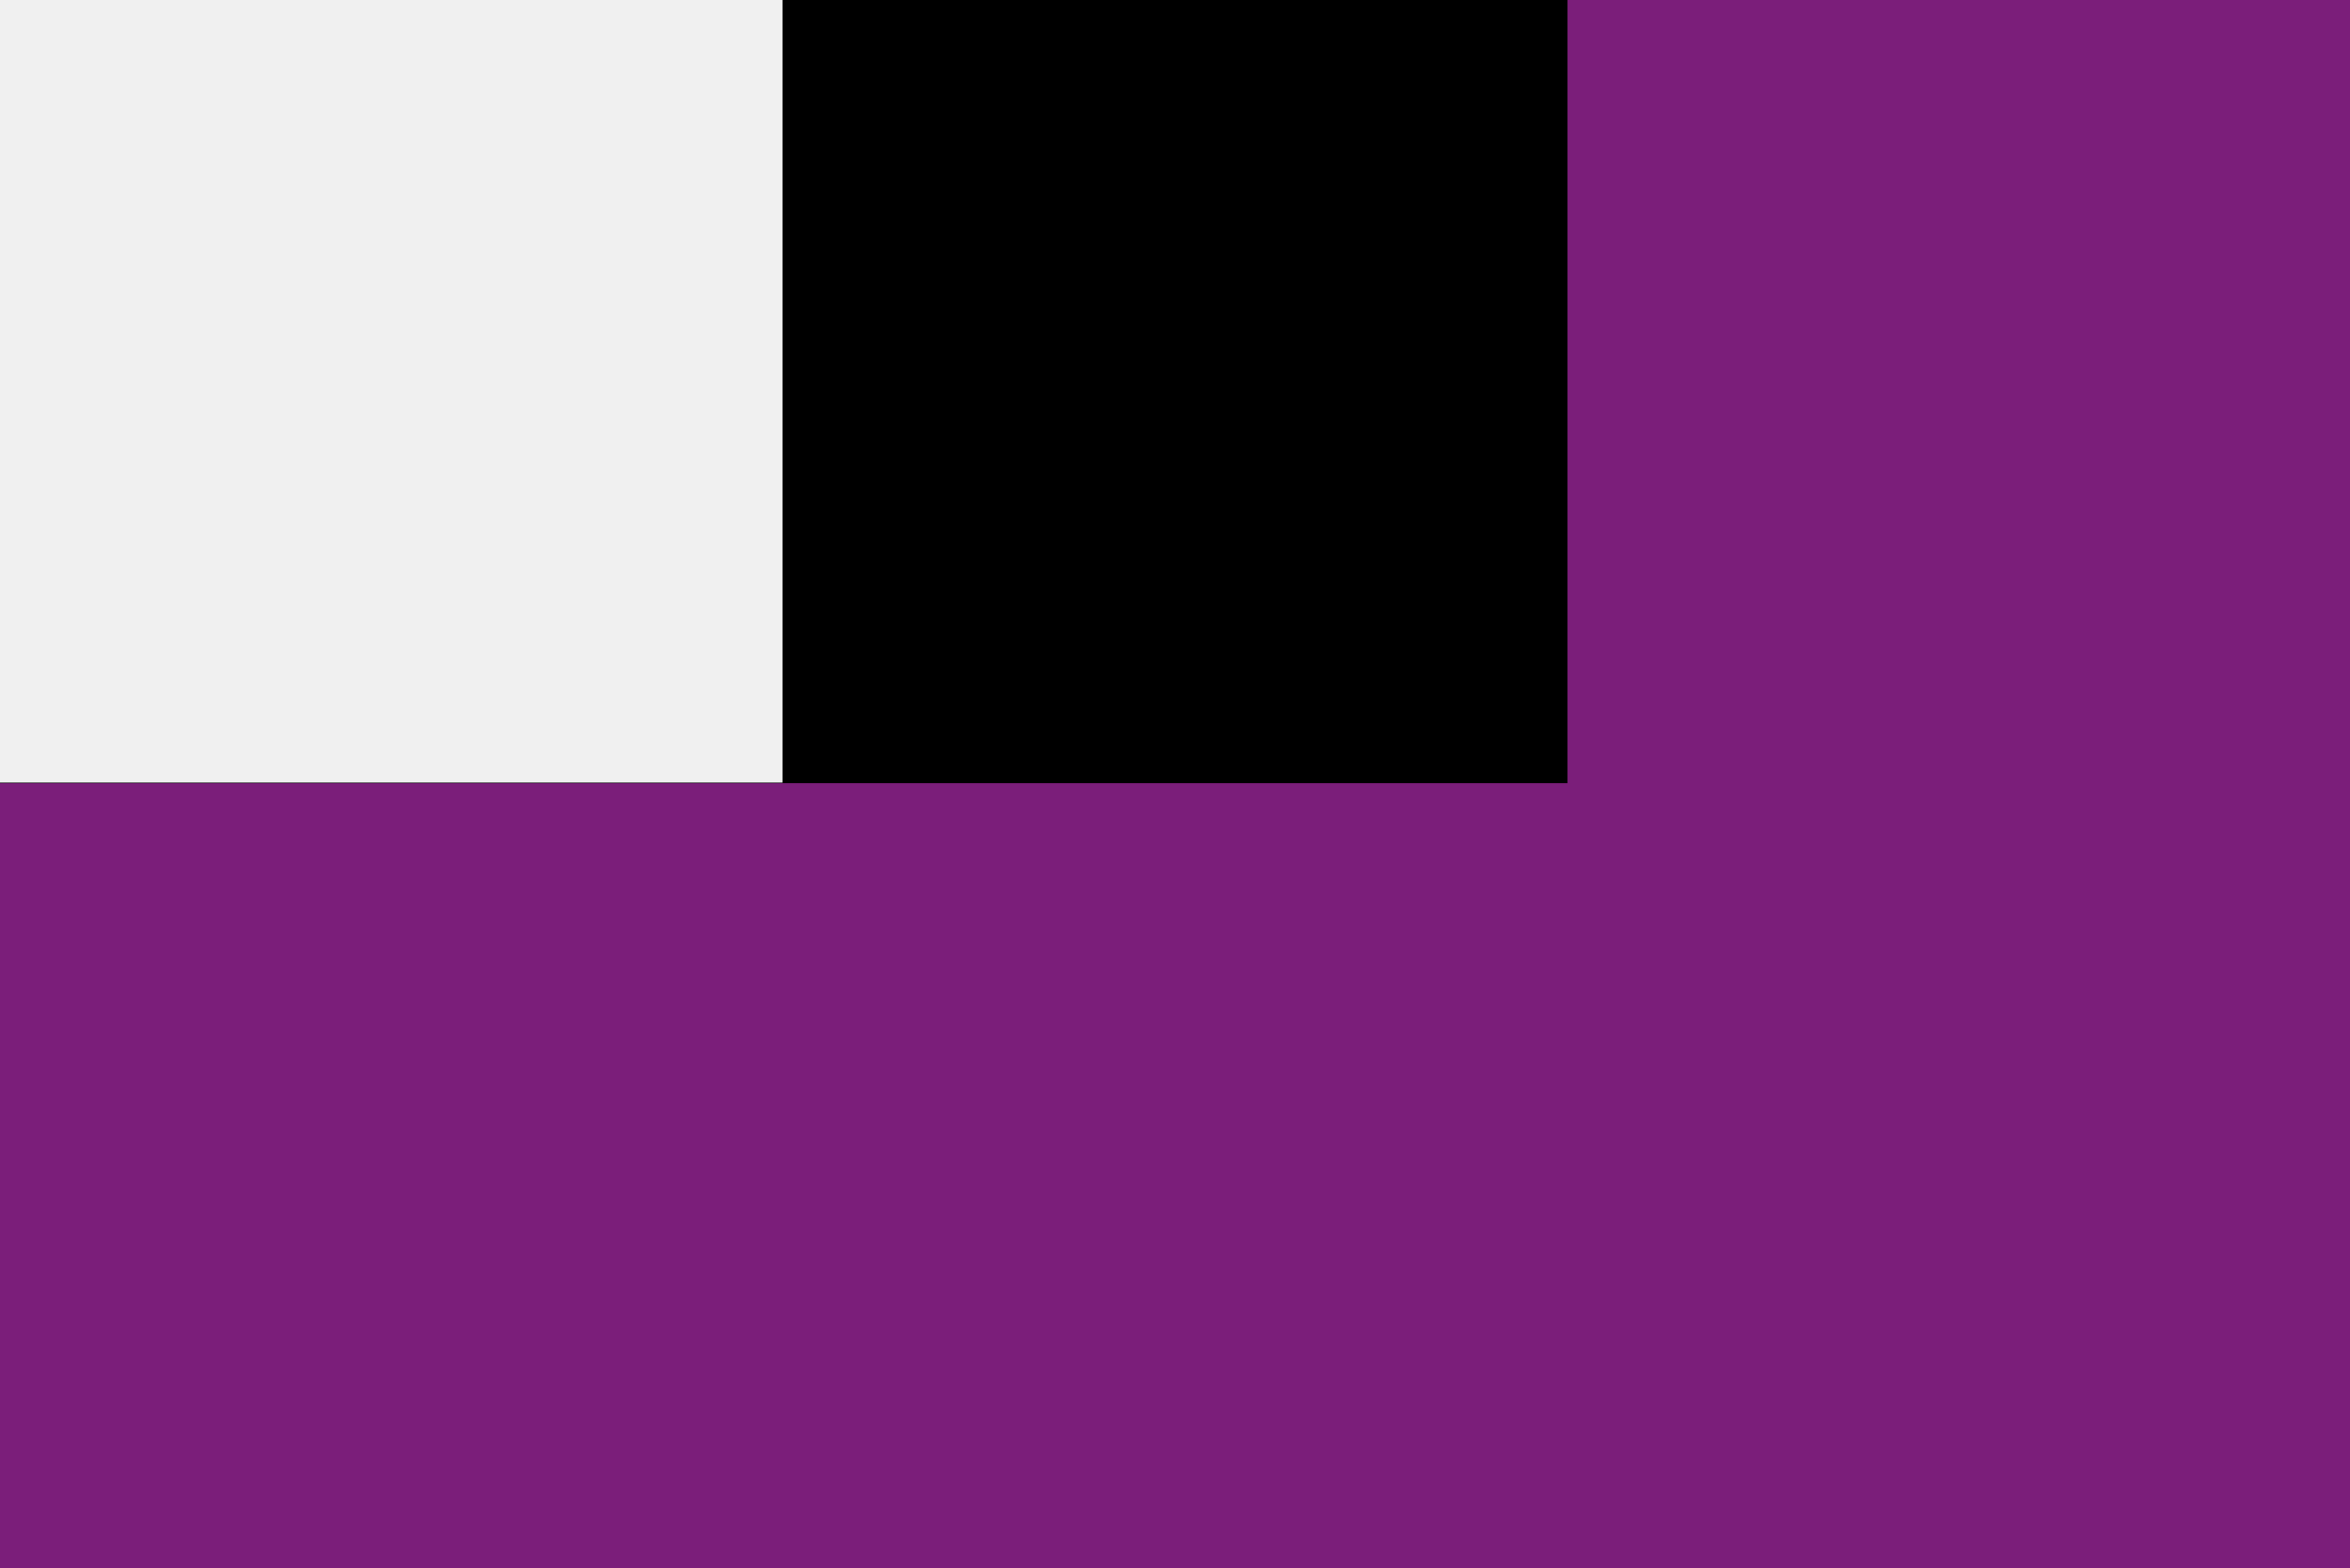
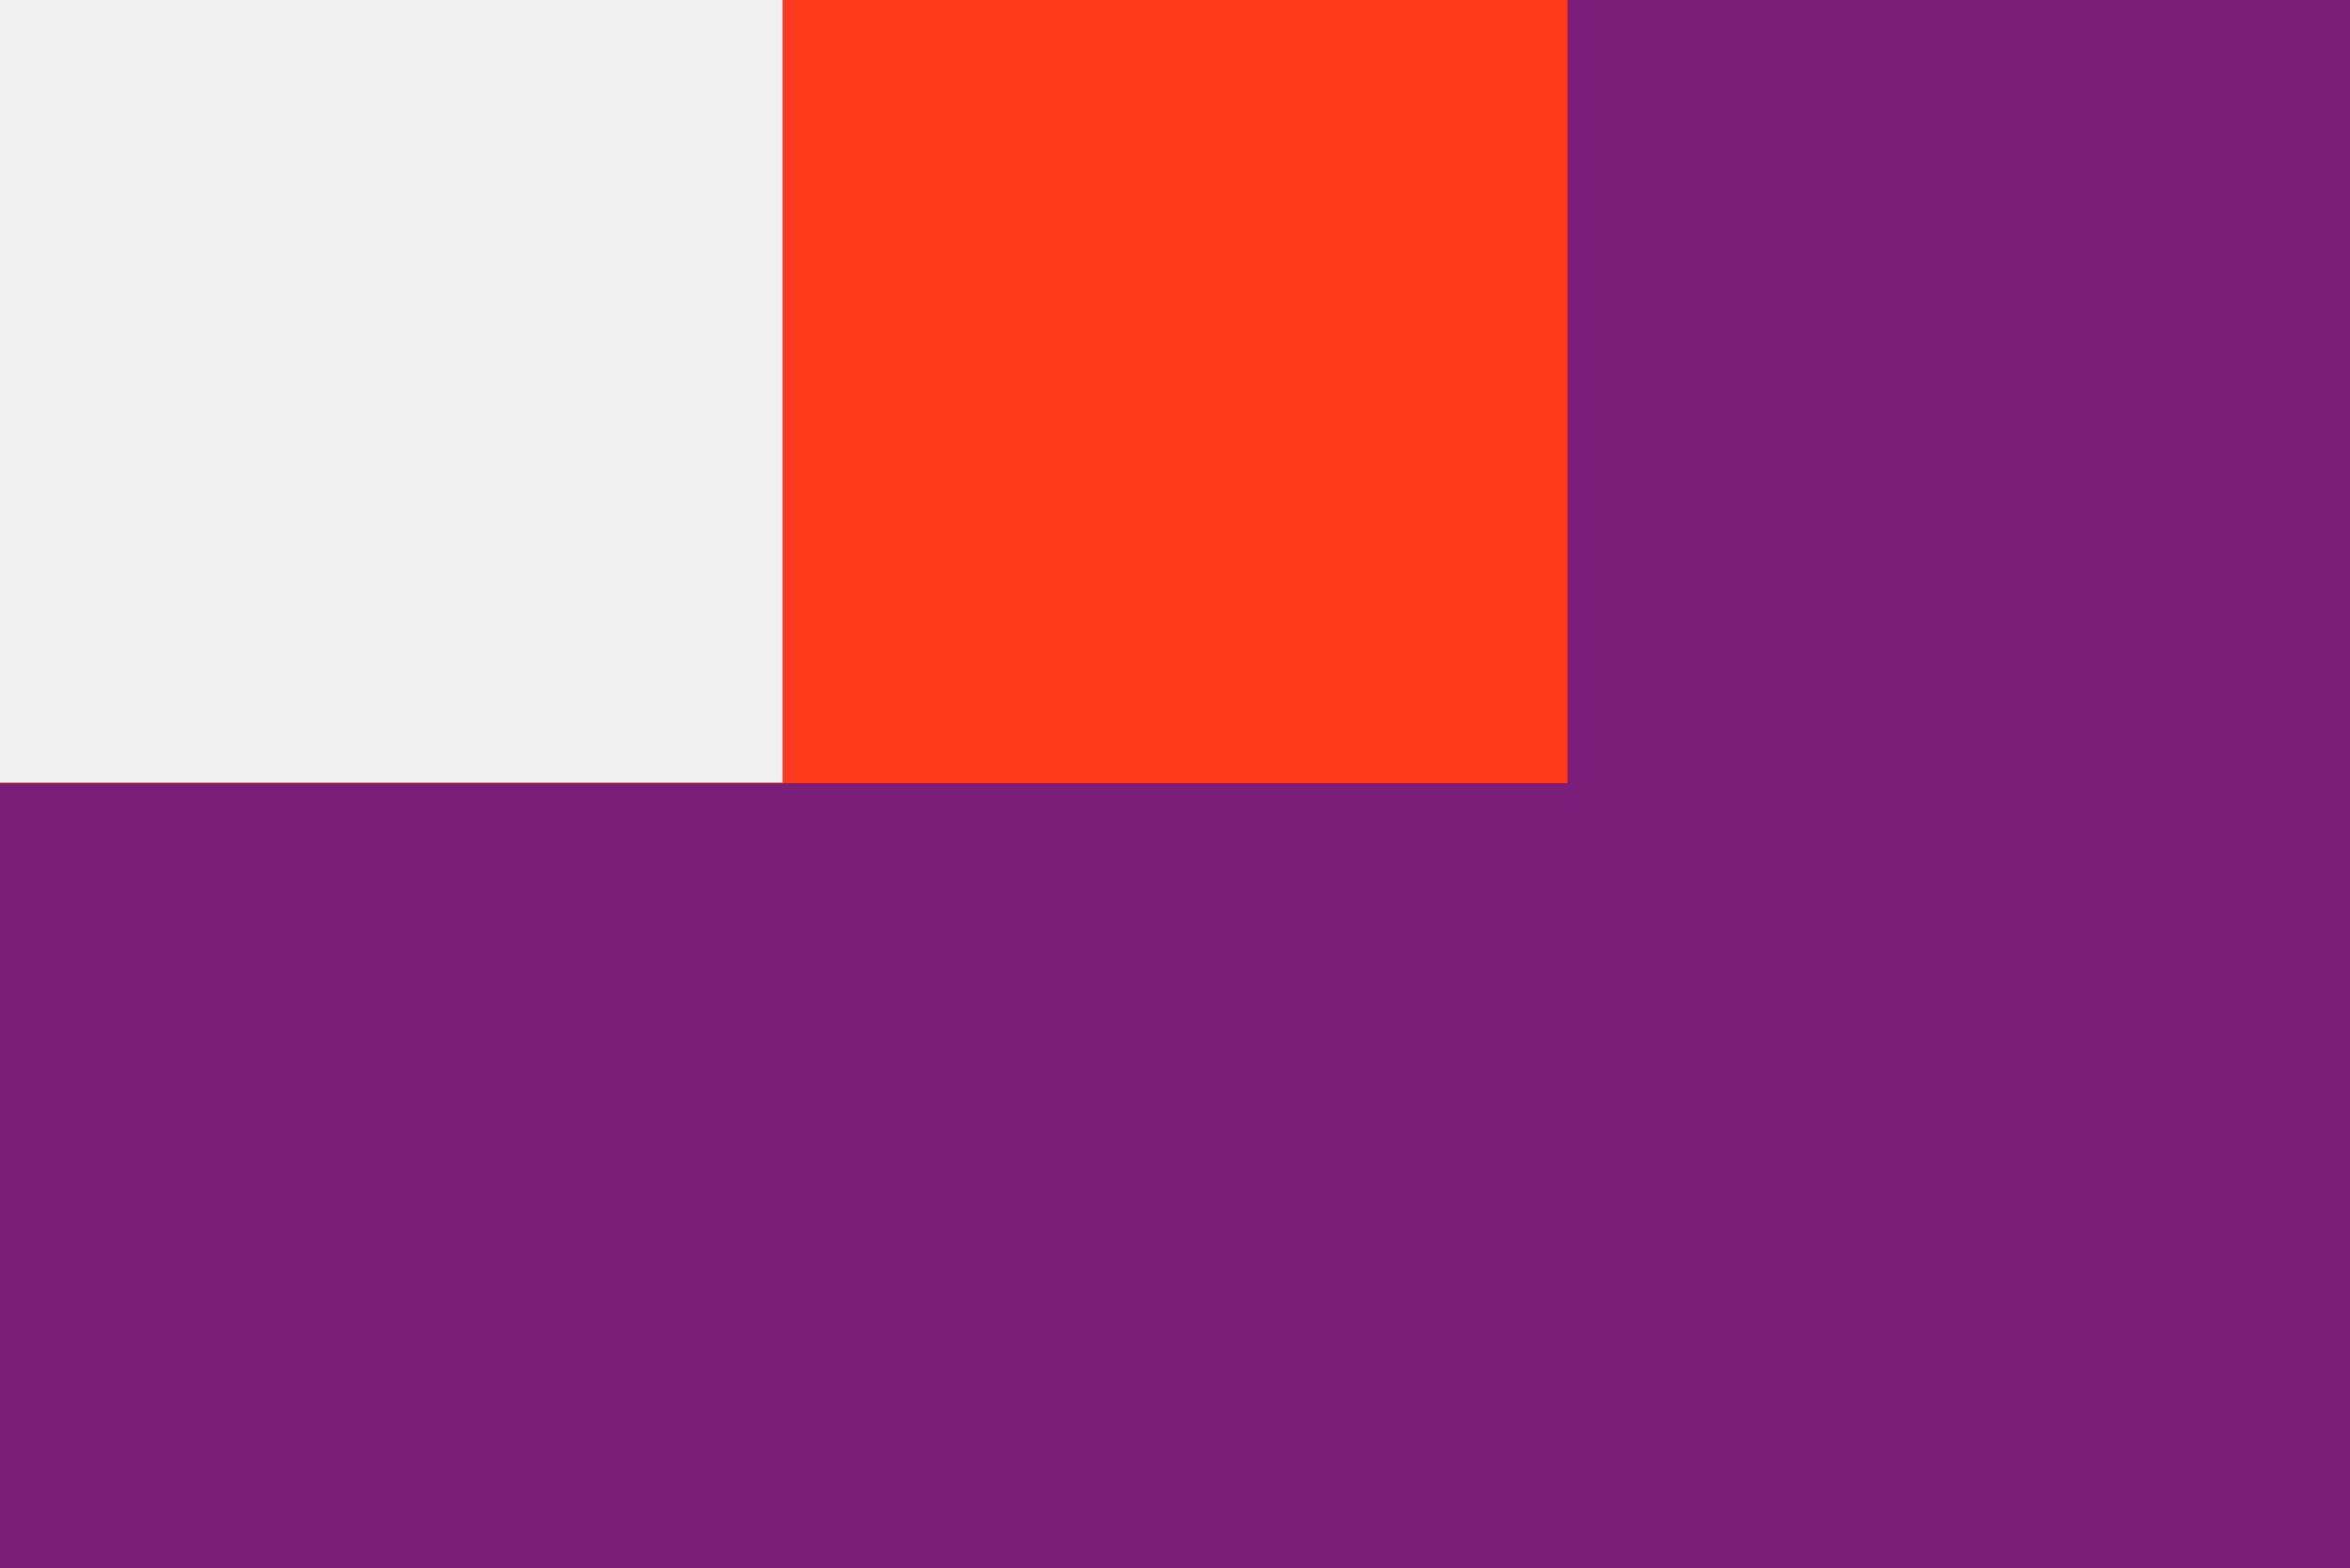
<svg xmlns="http://www.w3.org/2000/svg" version="1.0" width="1000pt" height="667pt" viewBox="0 0 1000 667" preserveAspectRatio="xMidYMid meet" id="svg8">
  <defs id="defs12" />
-   <g transform="translate(0,667) scale(0.1,-0.1)" fill="#000000" stroke="none" id="g6">
-     <path d="M3330 5005 l0 -1665 -1665 0 -1665 0 0 -1670 0 -1670 5000 0 5000 0 0 3335 0 3335 -3335 0 -3335 0 0 -1665z" id="path4" />
+   <g transform="translate(0,667) scale(0.1,-0.1)" fill="#000000" stroke="none" id="g6" style="fill:#ff3a1c;fill-opacity:1.0">
+     <path d="M3330 5005 l0 -1665 -1665 0 -1665 0 0 -1670 0 -1670 5000 0 5000 0 0 3335 0 3335 -3335 0 -3335 0 0 -1665z" id="path4" style="fill:#ff3a1c;fill-opacity:1.0" />
  </g>
  <g id="g830" transform="matrix(3.003003,0,0,1,-2003.003,0.2500011)">
    <rect style="fill:#7b1e7a;stroke:#ffffff;stroke-width:0;stroke-miterlimit:4;stroke-dasharray:none" id="rect851" width="333" height="334" x="667" y="333" />
  </g>
  <g id="g830-3" transform="matrix(1,0,0,1.283964,3.3320325e-7,-427.81)">
    <rect style="fill:#7b1e7a;stroke:#ffffff;stroke-width:0;stroke-miterlimit:4;stroke-dasharray:none" id="rect851-6" width="333" height="334" x="667" y="333" />
  </g>
</svg>
